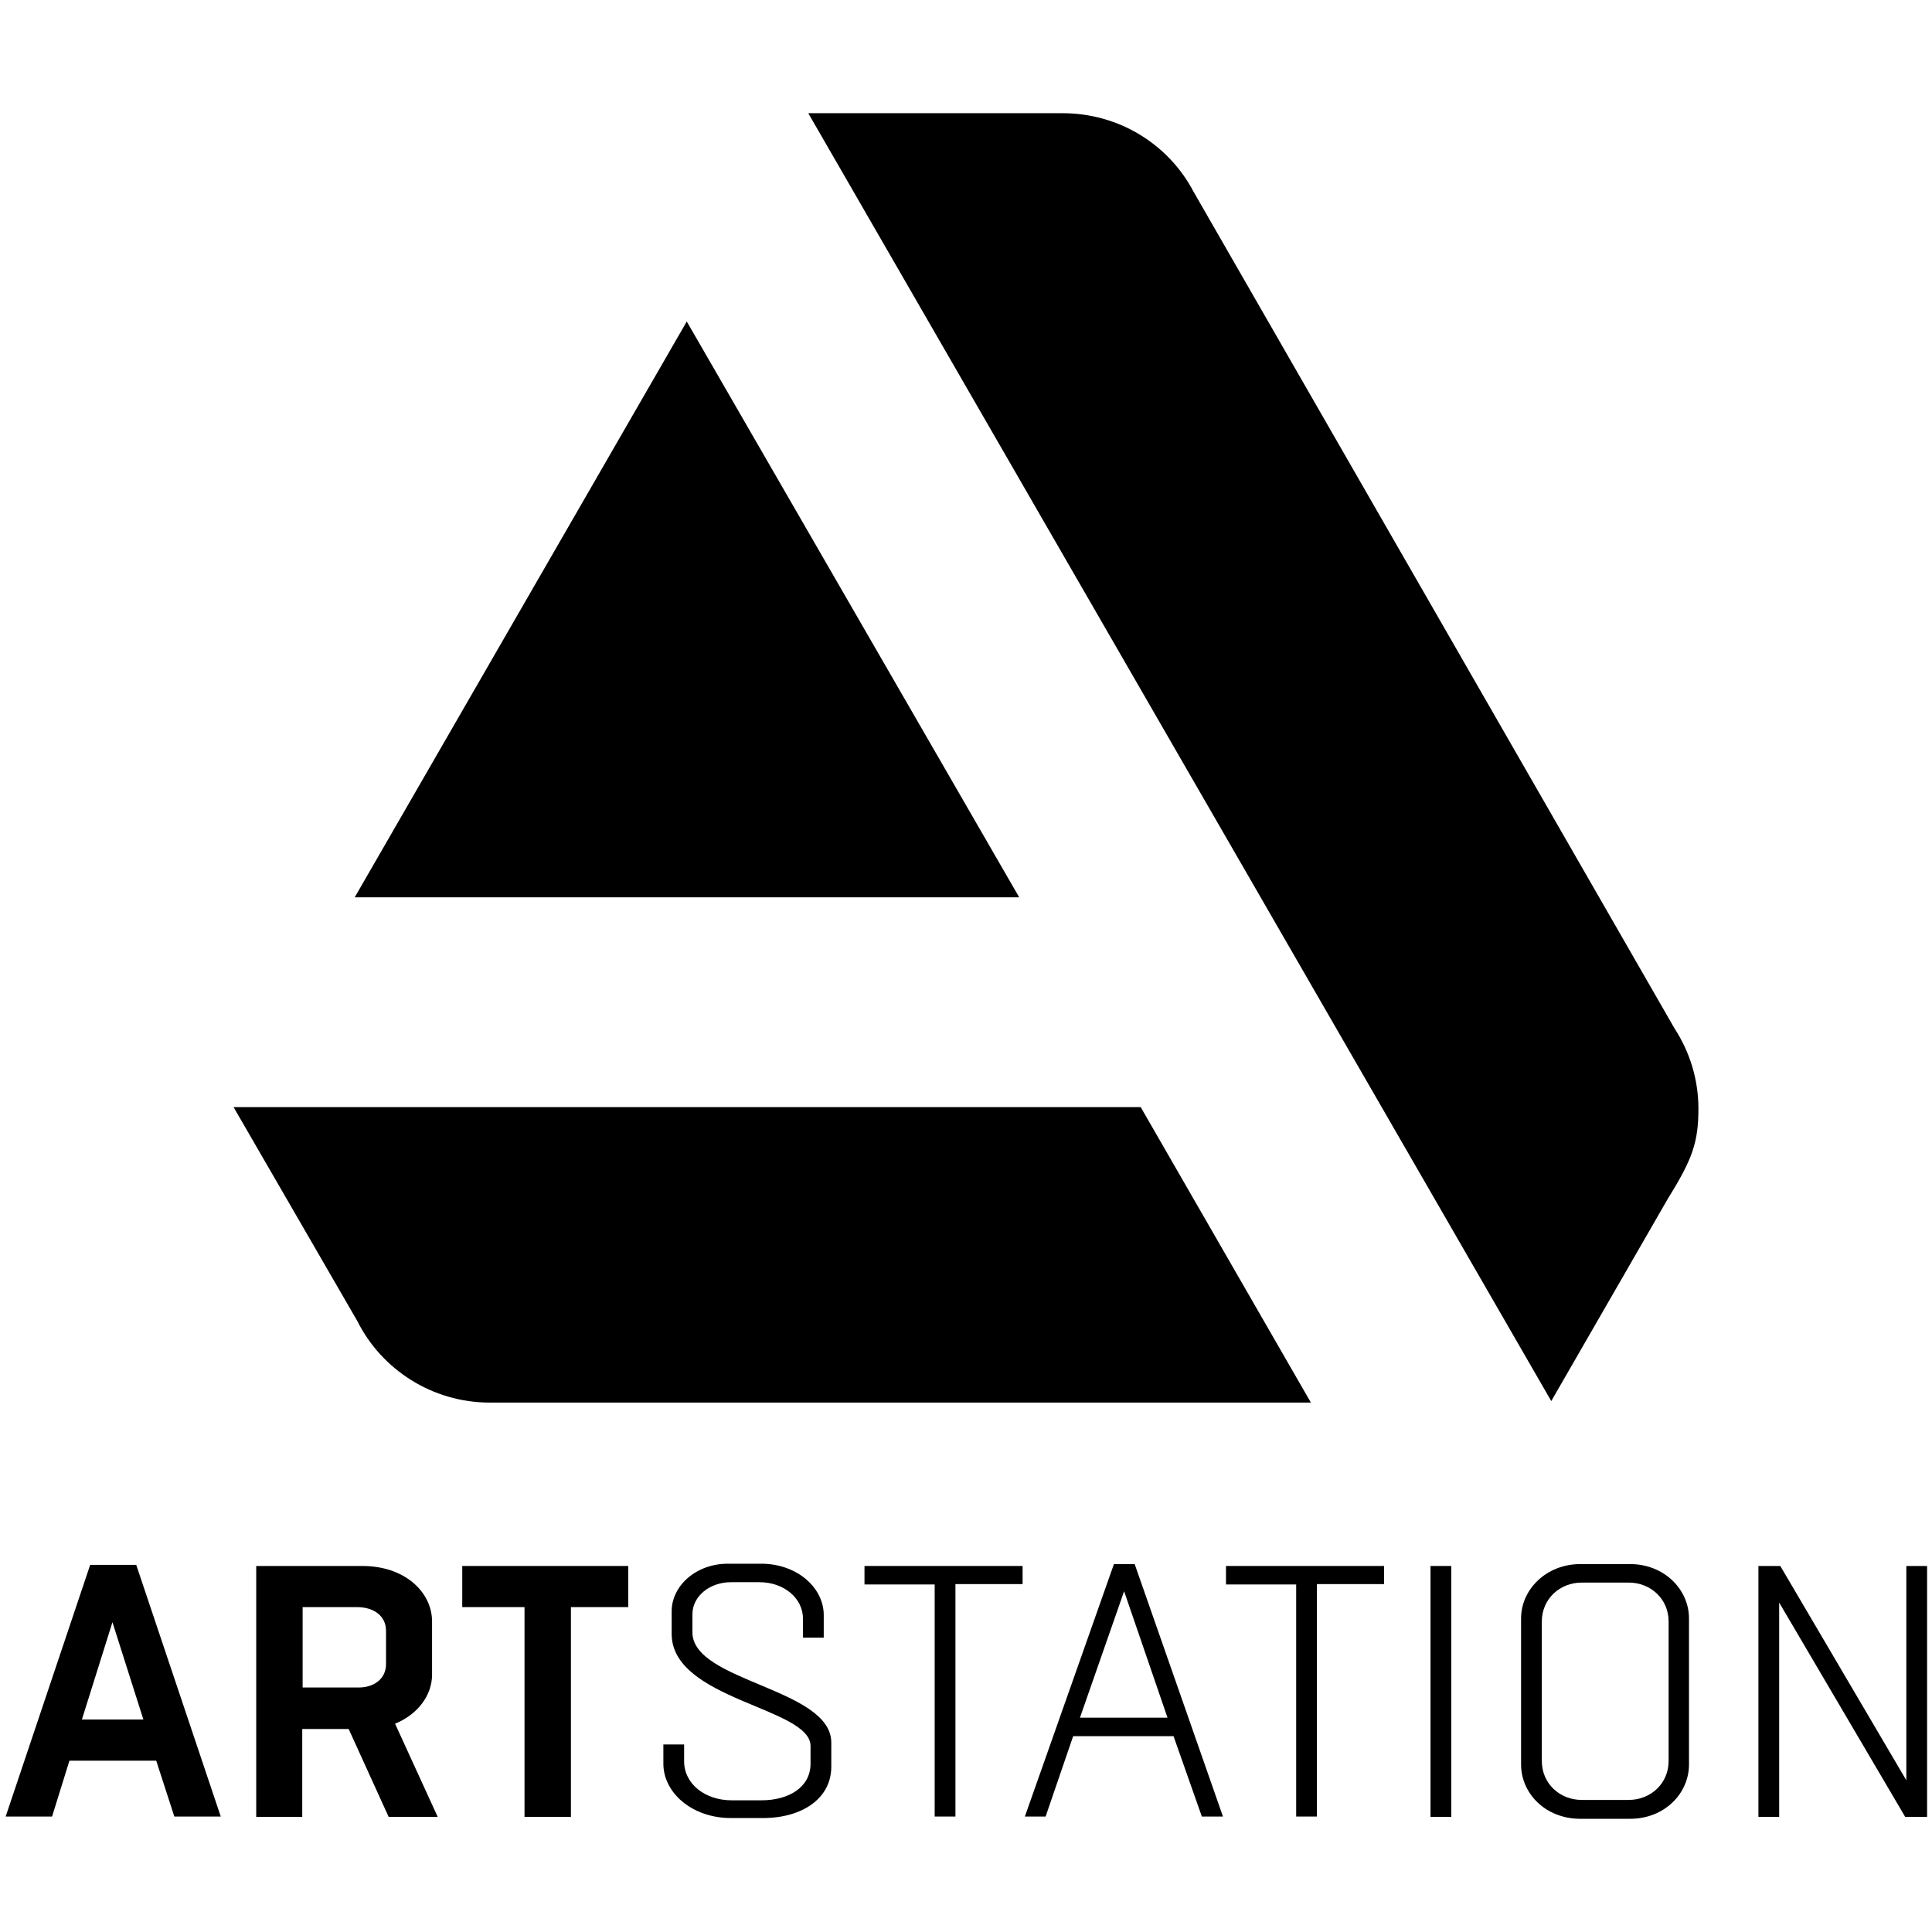
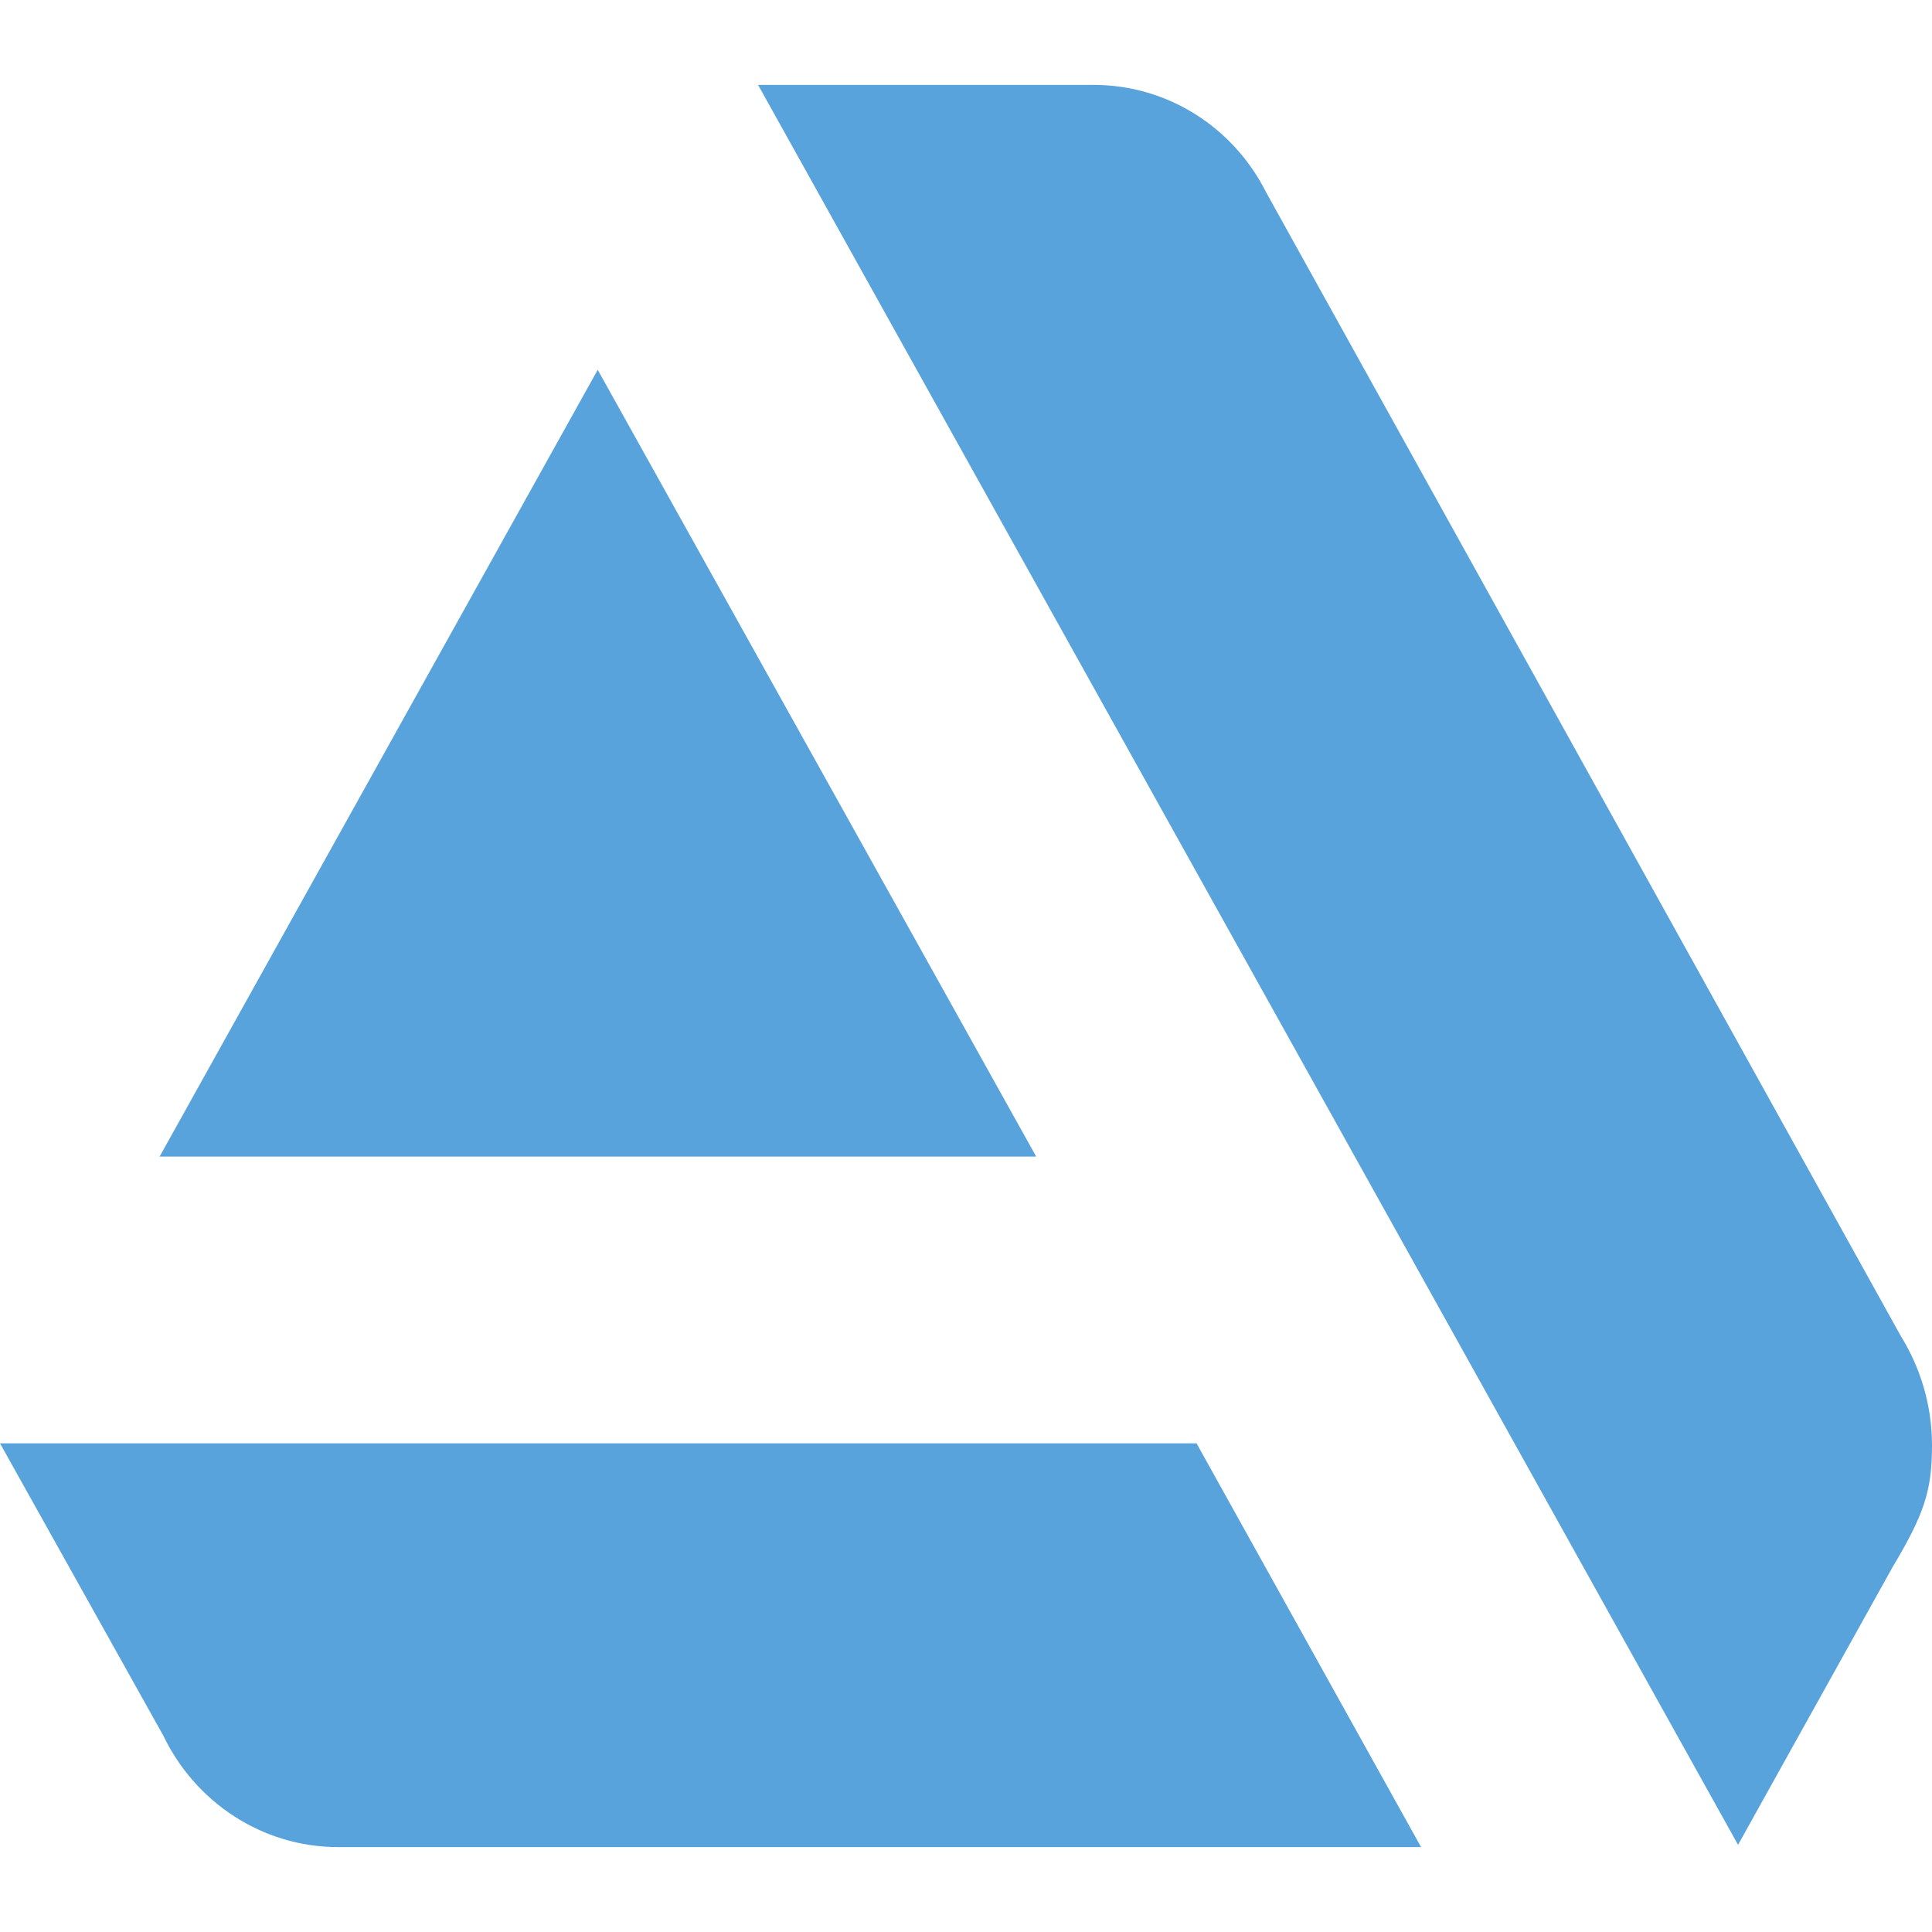
<svg xmlns="http://www.w3.org/2000/svg" version="1.1" id="Capa_1" x="0px" y="0px" viewBox="0 0 512 512" style="enable-background:new 0 0 512 512;" xml:space="preserve">
-   <g>
-     <g>
-       <path d="M36.1,414.7l22.4,66.7H46.2l-4.8-14.8h-23l-4.6,14.8H1.5l22.4-66.7H36.1z M21.7,455.7H38l-8.2-25.8L21.7,455.7z" />
-       <path d="M67.9,481.5V415h28.1c11.5,0,18.5,7.1,18.5,14.7v14.1c0,5.4-3.7,10.5-9.8,13l11.3,24.7h-13l-10.6-23.3H80.1v23.3H67.9z     M80.2,426v21.2h14.9c3.9,0,7.2-2.2,7.2-6.2v-8.8c0-4.1-3.4-6.3-7.7-6.3H80.2z" />
-       <path d="M139,481.5v-55.6h-16.5V415h44v10.9h-15.2v55.6H139z" />
-       <path d="M181.3,462.5v4.3c0,5.9,5.5,10.3,12.6,10.3h7.9c7.3,0,13-3.5,13-9.7v-4.7c0-10.2-36.8-12.2-36.8-29.7v-6    c0-6.7,6.4-12.6,14.9-12.6h8.8c9.6,0,16.6,6.4,16.6,13.6v6h-5.5v-5c0-5.5-5.1-9.7-11.5-9.7h-7.6c-5.6,0-10.2,3.7-10.2,8.5v4.8    c0,13.1,36.8,14.8,36.8,29.2v6.4c0,8.4-7.7,13.6-18.1,13.6h-8.5c-10.3,0-17.9-6.7-17.9-14.4v-5.1H181.3z" />
-       <path d="M247.7,481.5v-61.6h-18.6V415H271v4.8h-17.8v61.6H247.7z" />
-       <path d="M300.7,414.5l23.4,66.9h-5.6l-7.5-21.3h-26.6l-7.3,21.3h-5.5l23.6-66.9H300.7z M286.2,455.2h23.2l-11.5-33.5L286.2,455.2z    " />
-       <path d="M343.5,481.5v-61.6h-18.6V415h41.9v4.8H349v61.6H343.5z" />
-       <path d="M379.1,481.5V415h5.5v66.5H379.1z" />
-       <path d="M418.8,482c-9.2,0-15.7-6.7-15.7-14.4v-38.7c0-7.7,6.7-14.4,15.7-14.4H432c9,0,15.6,6.7,15.6,14.4v38.7    c0,7.7-6.5,14.4-15.6,14.4H418.8z M431.6,477c5.9,0,10.6-4.4,10.6-10.3v-37c0-5.9-4.7-10.3-10.6-10.3h-12.4    c-5.9,0-10.6,4.4-10.6,10.3v37c0,5.9,4.7,10.3,10.6,10.3H431.6z" />
-       <path d="M466,481.5V415h5.8l33.4,56.8V415h5.5v66.5h-5.8l-33.4-56.8v56.8H466z" />
-     </g>
-     <g>
-       <path d="M61.9,293.4l32.8,56.7l0,0c6.4,12.8,19.8,21.6,35.1,21.6l0,0l0,0h217.6l-45.1-78.3H61.9z" />
-       <path d="M450.1,293.8c0-7.9-2.4-15.2-6.3-21.2L316.3,50.8C309.8,38.4,296.7,30,281.6,30h-67.4l196.9,341.3l31-53.8    C448.5,307.2,450.1,302.7,450.1,293.8z" />
-       <polygon points="270.1,237.8 182,85.2 94,237.8   " />
-     </g>
-   </g>
+   <style type="text/css">
+ 	.st0{fill:#58A3DB;}
+ </style>
+   <path class="st0" d="M0,382.5L43.3,460l0,0c8.4,17.5,26.1,29.5,46.3,29.5l0,0l0,0h287l-59.5-107L0,382.5L0,382.5z" />
+   <path class="st0" d="M512,383c0-10.8-3.2-20.8-8.3-29L335.5,50.9C327,34,309.7,22.5,289.8,22.5h-88.9l259.7,466.4l40.9-73.5  C509.9,401.3,512,395.2,512,383z" />
+   <polygon class="st0" points="274.6,306.5 158.4,98 42.3,306.5 " />
</svg>
